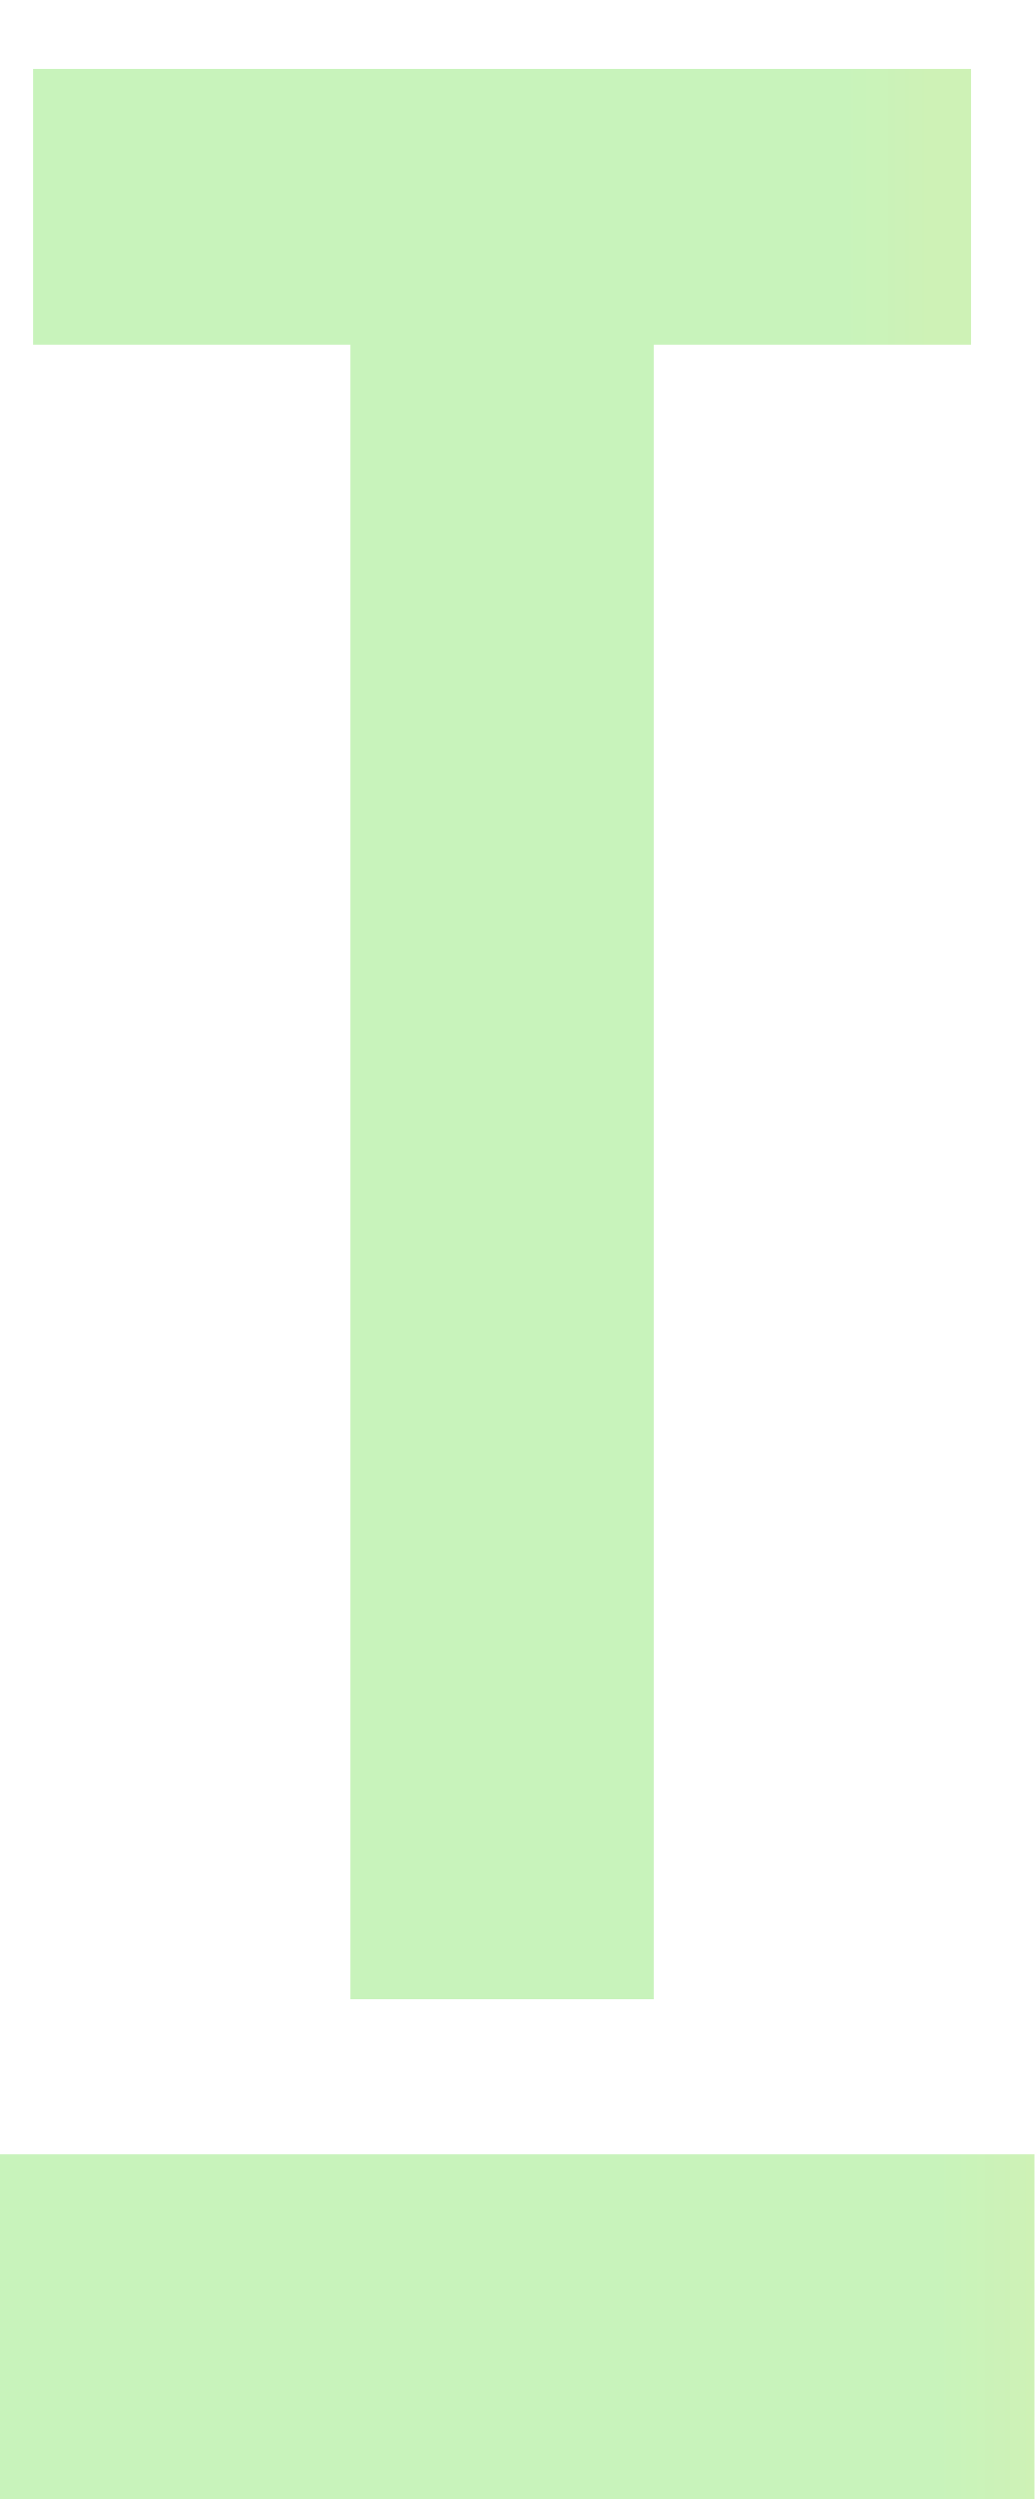
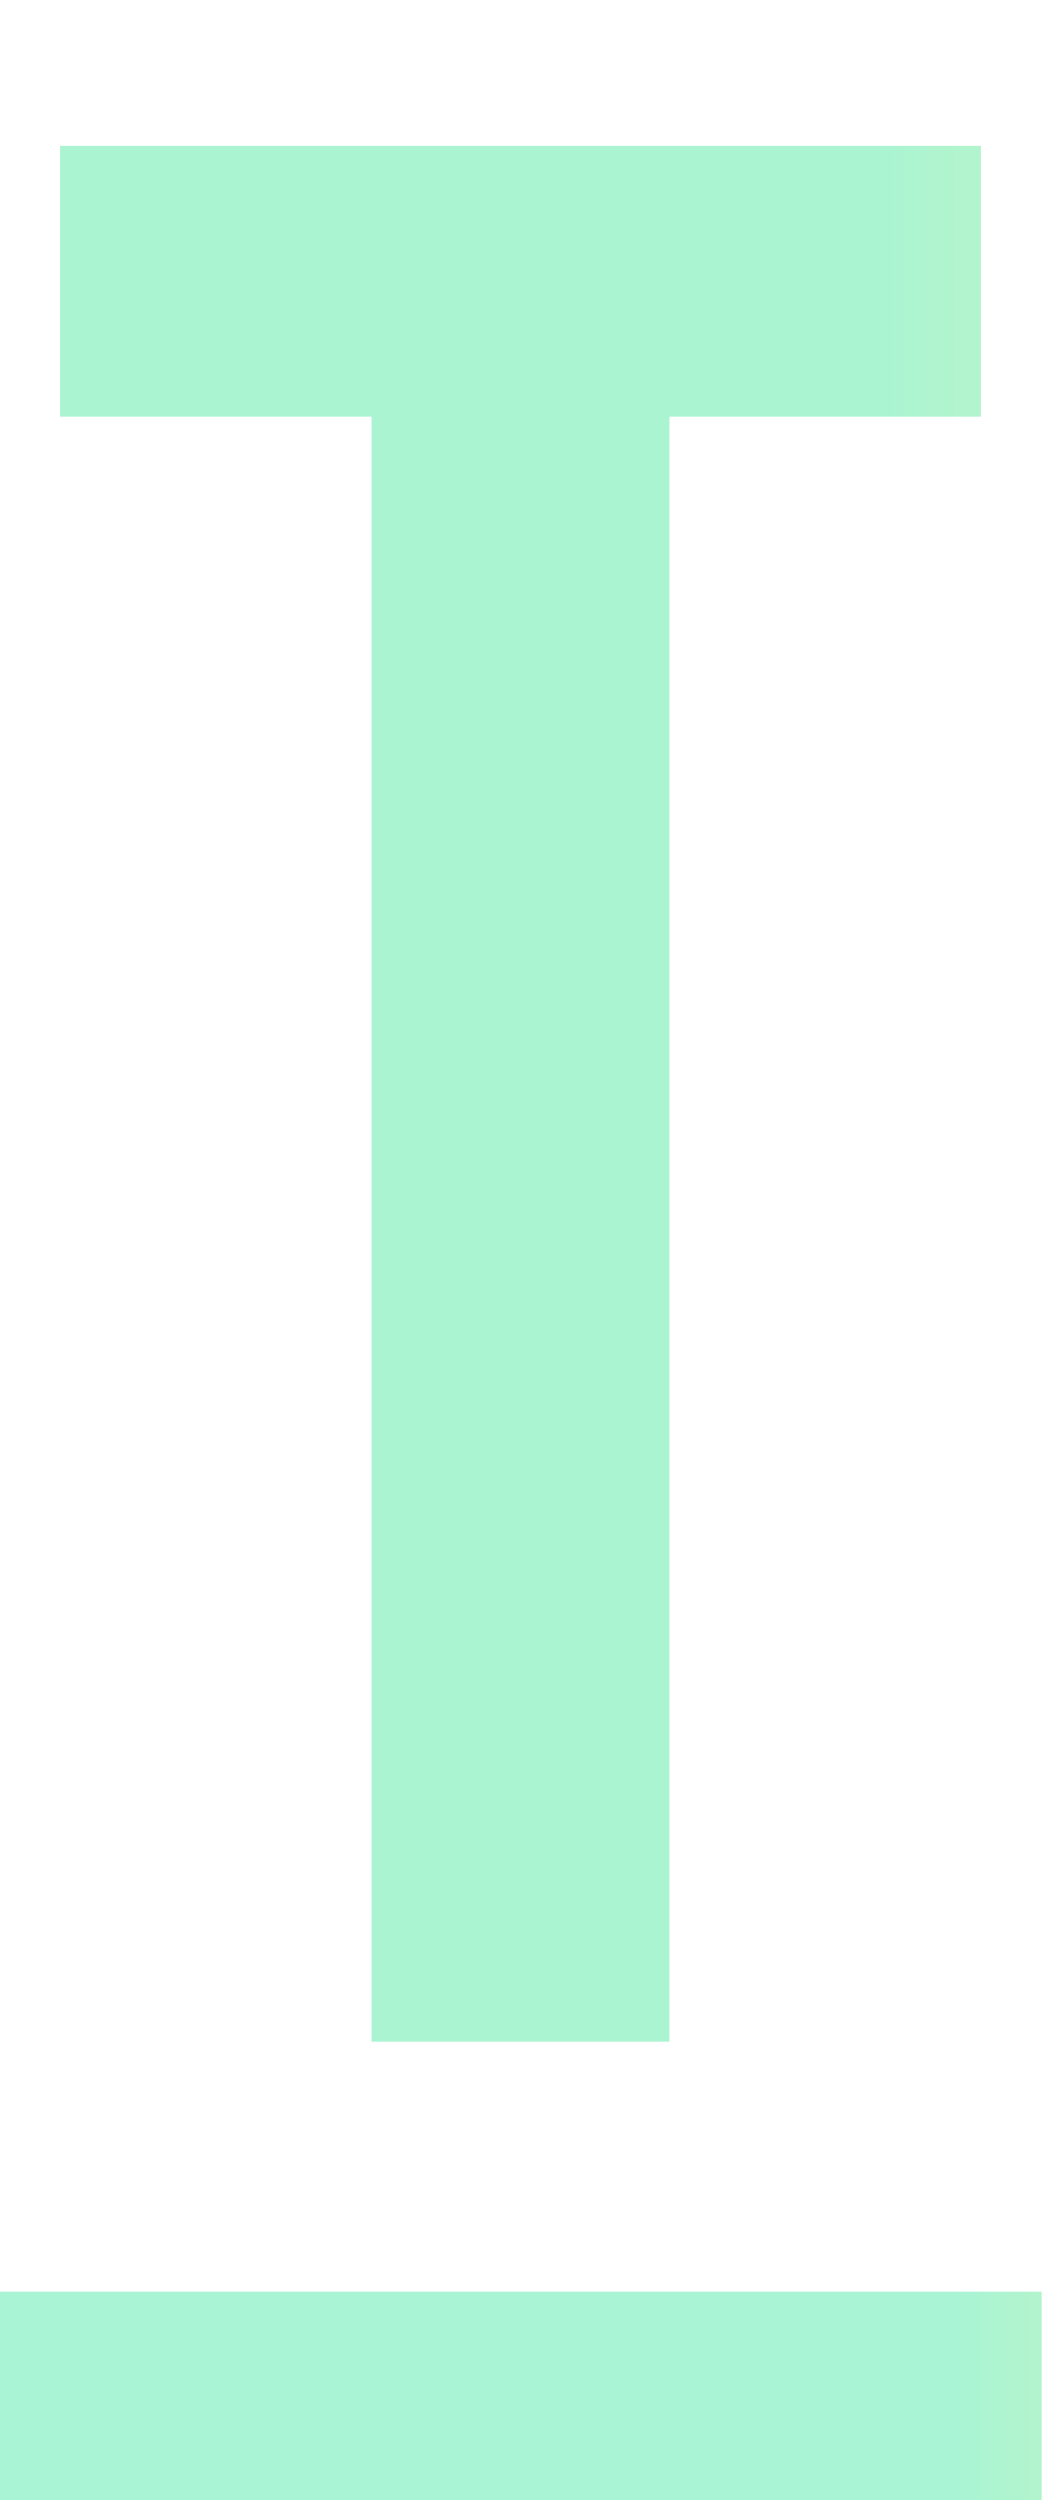
- <svg xmlns="http://www.w3.org/2000/svg" width="60" height="145" viewBox="0 0 60 145" fill="none">
-   <rect y="125" width="60" height="20" fill="url(#paint0_linear_1331_51)" />
-   <path d="M20.32 20H1.92V4H56.32V20H37.92V116H20.32V20Z" fill="url(#paint1_linear_1331_51)" />
+ <svg xmlns="http://www.w3.org/2000/svg" width="25" height="60" viewBox="0 0 25 60" fill="none">
+   <rect y="55" width="25" height="5" fill="url(#paint0_linear_1332_54)" />
+   <path d="M8.917 10H1.442V3.5H23.542V10H16.067V49H8.917V10Z" fill="url(#paint1_linear_1332_54)" />
  <defs>
-     <linearGradient id="paint0_linear_1331_51" x1="2.23517e-07" y1="135" x2="60" y2="135" gradientUnits="userSpaceOnUse">
-       <stop stop-color="#C8F3BB" />
-       <stop offset="0.905" stop-color="#C8F3BB" />
-       <stop offset="1" stop-color="#CEF2B6" />
+     <linearGradient id="paint0_linear_1332_54" x1="0" y1="57.5" x2="25" y2="57.5" gradientUnits="userSpaceOnUse">
+       <stop stop-color="#A8F4D5" />
+       <stop offset="0.91" stop-color="#A8F4D5" />
+       <stop offset="1" stop-color="#B2F4CD" />
    </linearGradient>
-     <linearGradient id="paint1_linear_1331_51" x1="3.5" y1="60" x2="54" y2="60" gradientUnits="userSpaceOnUse">
-       <stop stop-color="#C8F3BB" />
-       <stop offset="0.9" stop-color="#C8F3BB" />
-       <stop offset="1" stop-color="#CEF2B6" />
+     <linearGradient id="paint1_linear_1332_54" x1="1.667" y1="26" x2="23.333" y2="26" gradientUnits="userSpaceOnUse">
+       <stop stop-color="#ABF4D2" />
+       <stop offset="0.905" stop-color="#ABF4D2" />
+       <stop offset="1" stop-color="#B2F4CD" />
    </linearGradient>
  </defs>
</svg>
